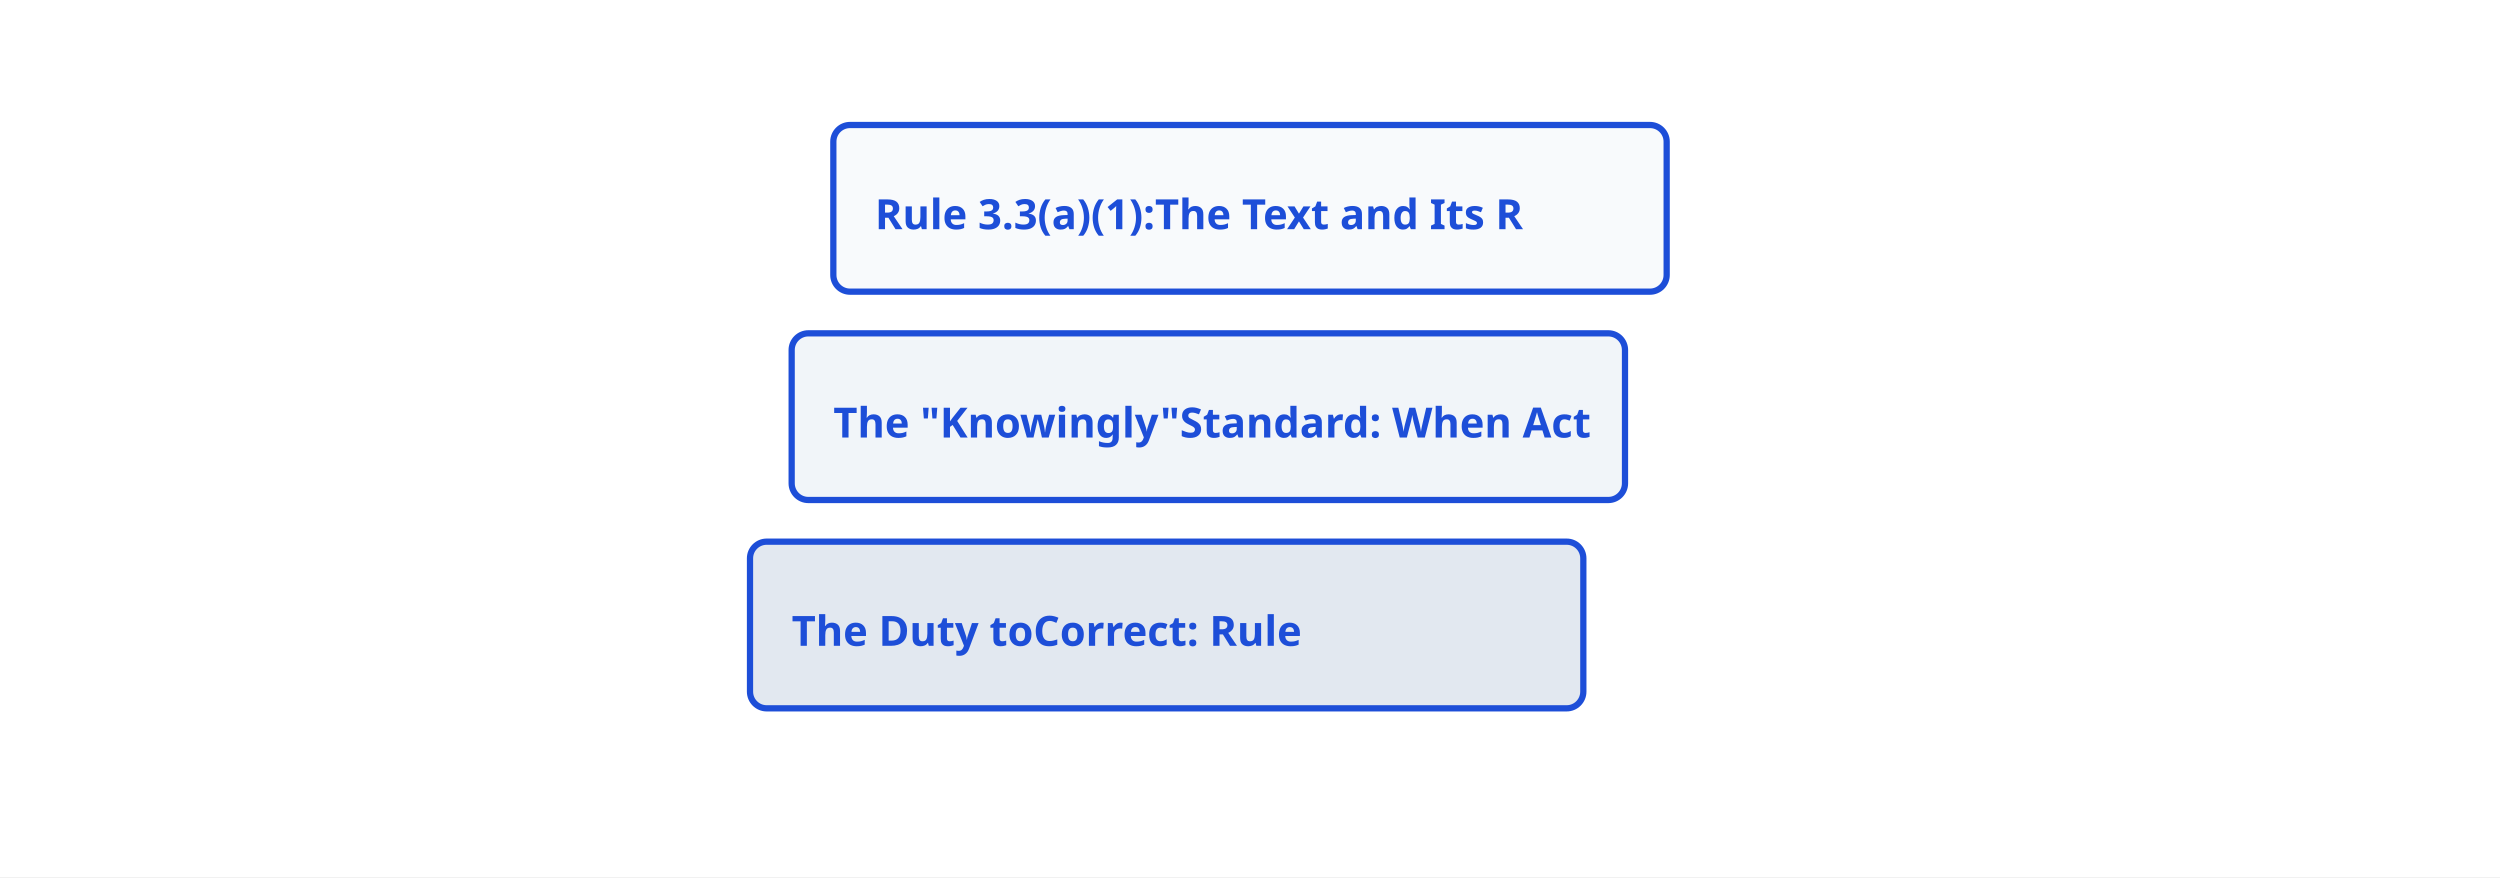
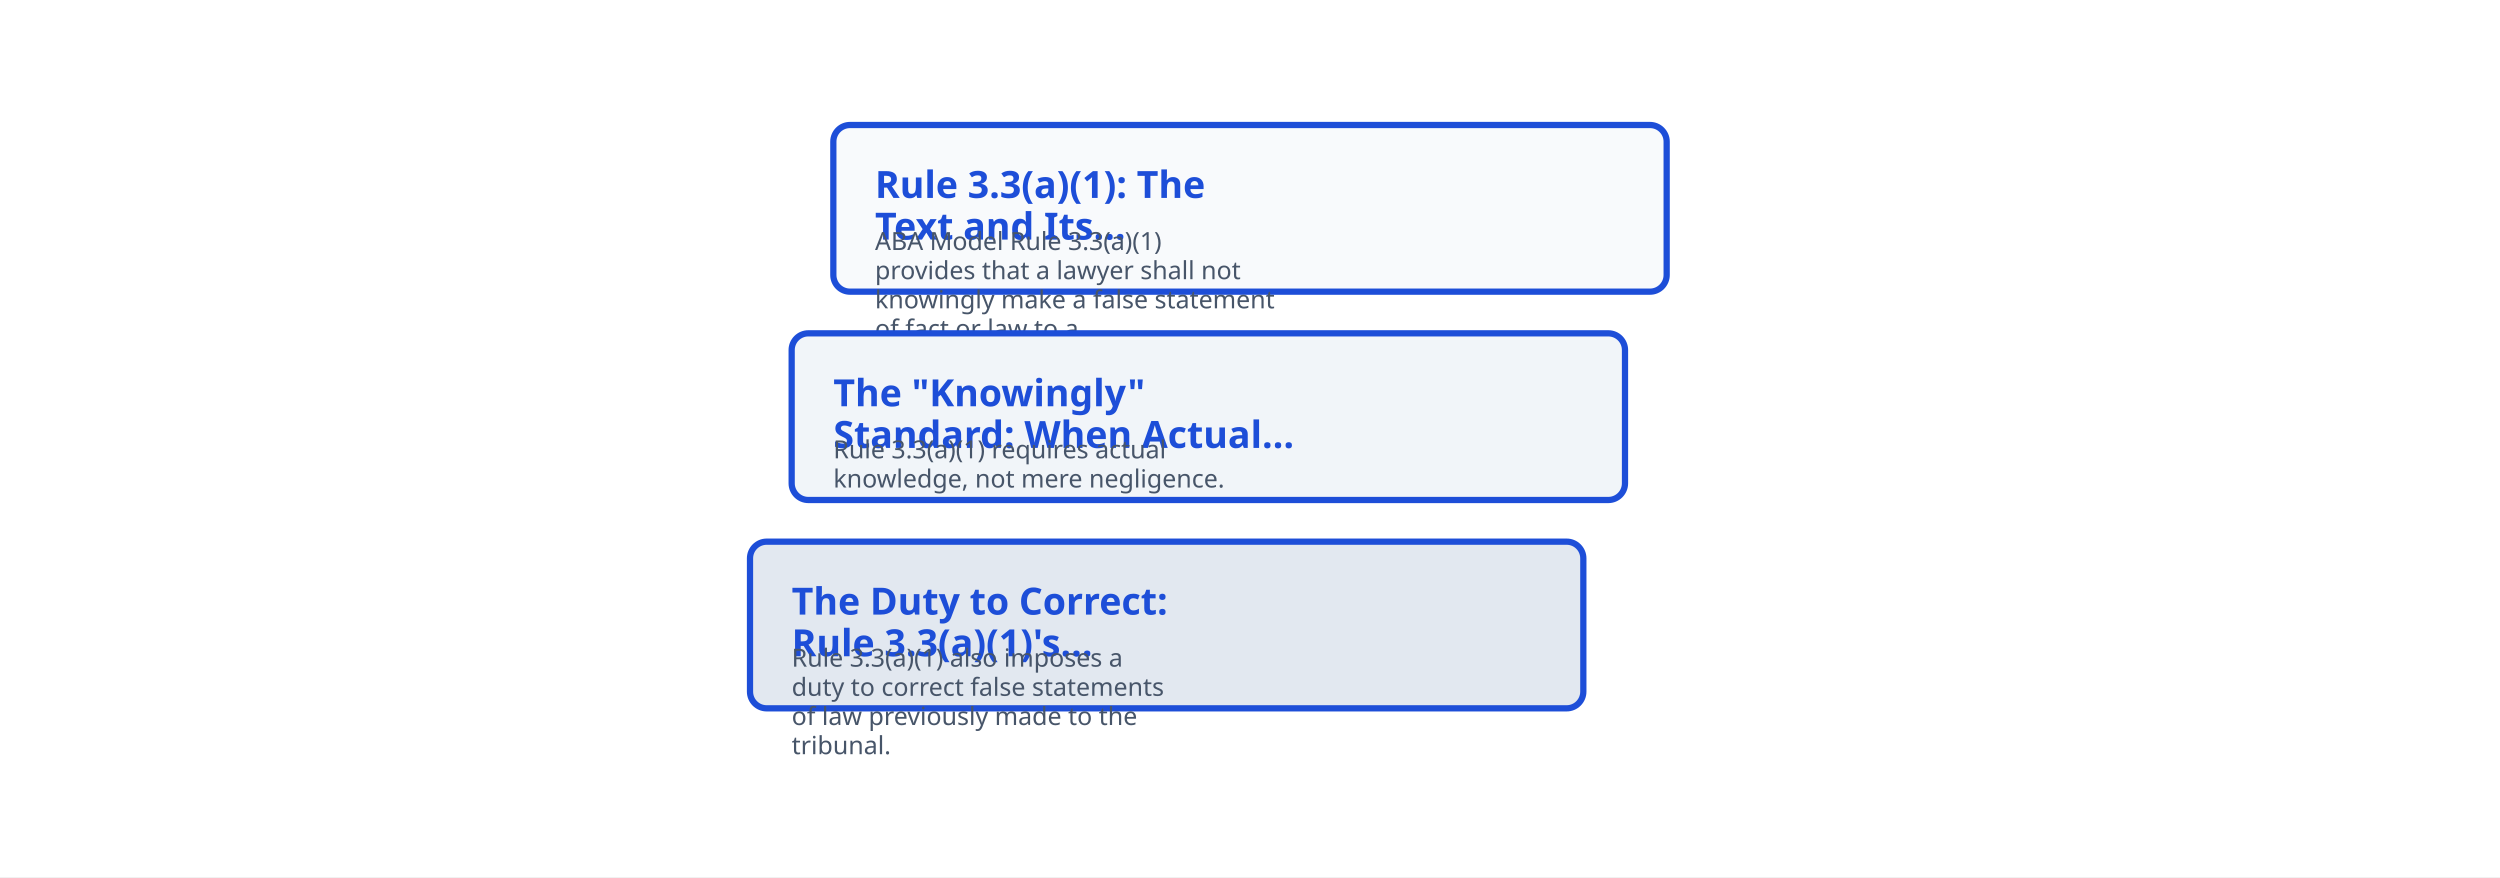
<svg xmlns="http://www.w3.org/2000/svg" width="1200" height="421" viewBox="0 0 1200 421">
  <rect x="0" y="0" width="1200" height="421" fill="#FFFFFF" />
  <rect x="400" y="60" width="400" height="80" fill="#F8FAFC" stroke="#1D4ED8" stroke-width="3" rx="8" opacity="1.0" />
+   <text x="420" y="95" text-anchor="start" font-family="sans-serif" font-size="18" fill="#1D4ED8" font-weight="700">Rule 3.3(a)(1): The</text>
+   <text x="420" y="115" text-anchor="start" font-family="sans-serif" font-size="18" fill="#1D4ED8" font-weight="700">Text and Its…</text>
+   <text x="420" y="120" text-anchor="start" font-family="sans-serif" font-size="12" fill="#475569" font-weight="400">ABA Model Rule 3.3(a)(1)</text>
+   <text x="420" y="134" text-anchor="start" font-family="sans-serif" font-size="12" fill="#475569" font-weight="400">provides that a lawyer shall not</text>
+   <text x="420" y="148" text-anchor="start" font-family="sans-serif" font-size="12" fill="#475569" font-weight="400">knowingly make a false statement</text>
+   <text x="420" y="162" text-anchor="start" font-family="sans-serif" font-size="12" fill="#475569" font-weight="400">of fact or law to a</text>
  <rect x="380" y="160" width="400" height="80" fill="#F1F5F9" stroke="#1D4ED8" stroke-width="3" rx="8" opacity="1.0" />
+   <text x="400" y="195" text-anchor="start" font-family="sans-serif" font-size="18" fill="#1D4ED8" font-weight="700">The "Knowingly"</text>
+   <text x="400" y="215" text-anchor="start" font-family="sans-serif" font-size="18" fill="#1D4ED8" font-weight="700">Standard: When Actual…</text>
+   <text x="400" y="220" text-anchor="start" font-family="sans-serif" font-size="12" fill="#475569" font-weight="400">Rule 3.3(a)(1) requires actual</text>
+   <text x="400" y="234" text-anchor="start" font-family="sans-serif" font-size="12" fill="#475569" font-weight="400">knowledge, not mere negligence.</text>
  <rect x="360" y="260" width="400" height="80" fill="#E2E8F0" stroke="#1D4ED8" stroke-width="3" rx="8" opacity="1.0" />
-   <text x="420" y="110" text-anchor="start" font-family="sans-serif" font-size="20" fill="#1D4ED8" font-weight="700">Rule 3.3(a)(1):
- The Text and Its R</text>
-   <text x="400" y="210" text-anchor="start" font-family="sans-serif" font-size="20" fill="#1D4ED8" font-weight="700">The "Knowingly"
- Standard: When Act</text>
-   <text x="380" y="310" text-anchor="start" font-family="sans-serif" font-size="20" fill="#1D4ED8" font-weight="700">The Duty to
- Correct: Rule</text>
+   <text x="380" y="295" text-anchor="start" font-family="sans-serif" font-size="18" fill="#1D4ED8" font-weight="700">The Duty to Correct:</text>
+   <text x="380" y="315" text-anchor="start" font-family="sans-serif" font-size="18" fill="#1D4ED8" font-weight="700">Rule 3.3(a)(1)'s…</text>
+   <text x="380" y="320" text-anchor="start" font-family="sans-serif" font-size="12" fill="#475569" font-weight="400">Rule 3.3(a)(1) also imposes a</text>
+   <text x="380" y="334" text-anchor="start" font-family="sans-serif" font-size="12" fill="#475569" font-weight="400">duty to correct false statements</text>
+   <text x="380" y="348" text-anchor="start" font-family="sans-serif" font-size="12" fill="#475569" font-weight="400">of law previously made to the</text>
+   <text x="380" y="362" text-anchor="start" font-family="sans-serif" font-size="12" fill="#475569" font-weight="400">tribunal.</text>
</svg>
